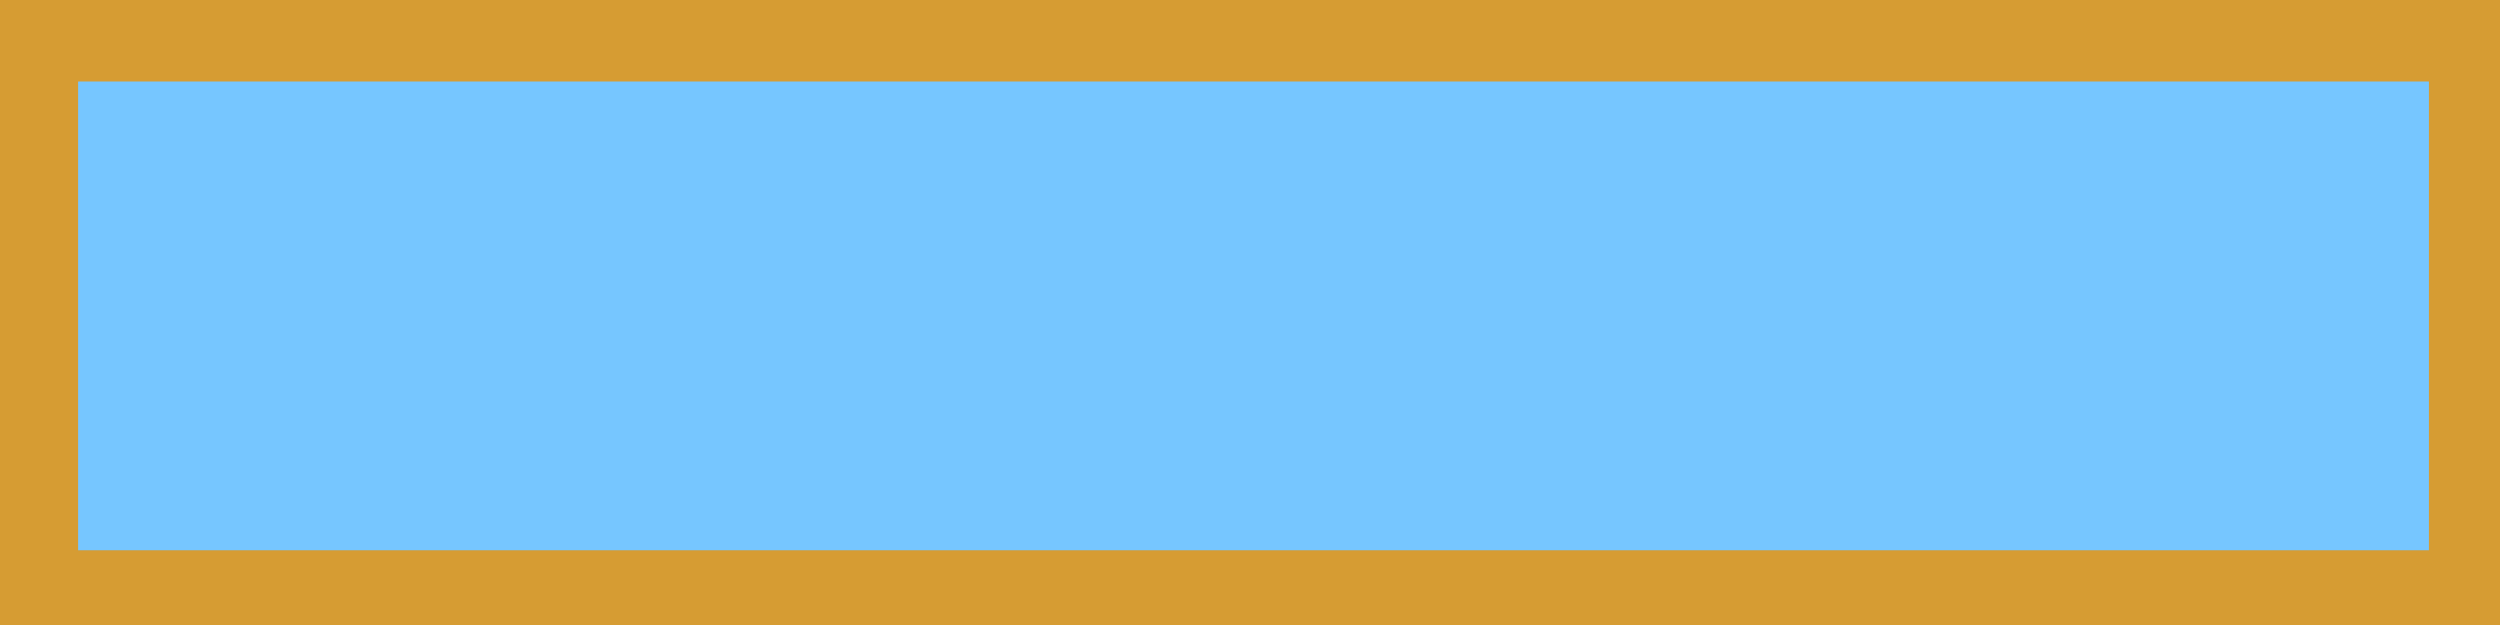
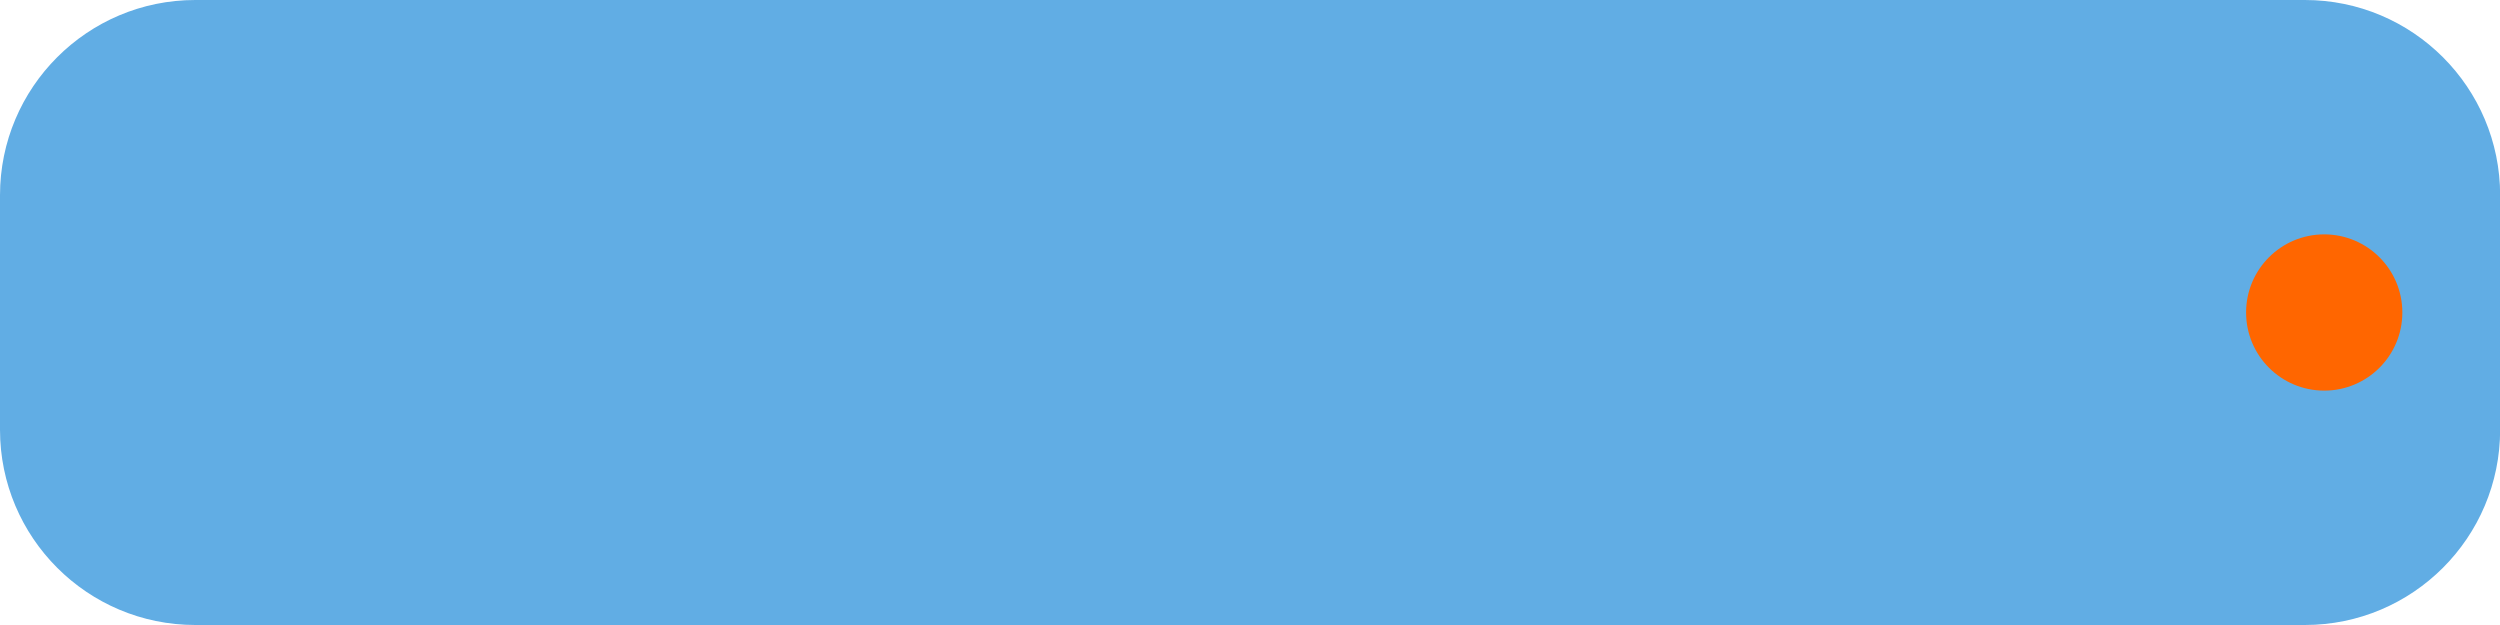
<svg xmlns="http://www.w3.org/2000/svg" width="128" height="32" viewBox="0 0 128 32" id="svg2" version="1.1">
  <defs id="defs4" />
  <g id="Common" style="display:inline;opacity:1">
-     <rect y="0" x="0" height="32" width="128.007" id="rect6" style="display:inline;fill:#d69c33;fill-opacity:1;stroke:none;stroke-width:2;stroke-linecap:butt;stroke-linejoin:miter;stroke-miterlimit:4;stroke-dasharray:none;stroke-opacity:1" />
-     <rect y="4.173" x="4" height="24" width="120.36" id="rect8" style="display:inline;fill:#76c6ff;fill-opacity:1;stroke:none;stroke-width:2;stroke-linecap:butt;stroke-linejoin:miter;stroke-miterlimit:4;stroke-dasharray:none;stroke-opacity:1" />
+     <rect style="display:inline;fill:#61ade4;fill-opacity:1;stroke:none;stroke-width:2;stroke-linecap:butt;stroke-linejoin:miter;stroke-miterlimit:4;stroke-dasharray:none;stroke-opacity:1" id="rect3" width="128.007" height="32" x="0" y="0" ry="10" />
+   </g>
+   <g id="layer1">
+     <circle style="fill:#ff6600;fill-opacity:1;stroke:none;stroke-width:1.829;stroke-linejoin:round;stop-color:#000000" id="path343-48" cx="119" cy="16" r="4" />
  </g>
</svg>
